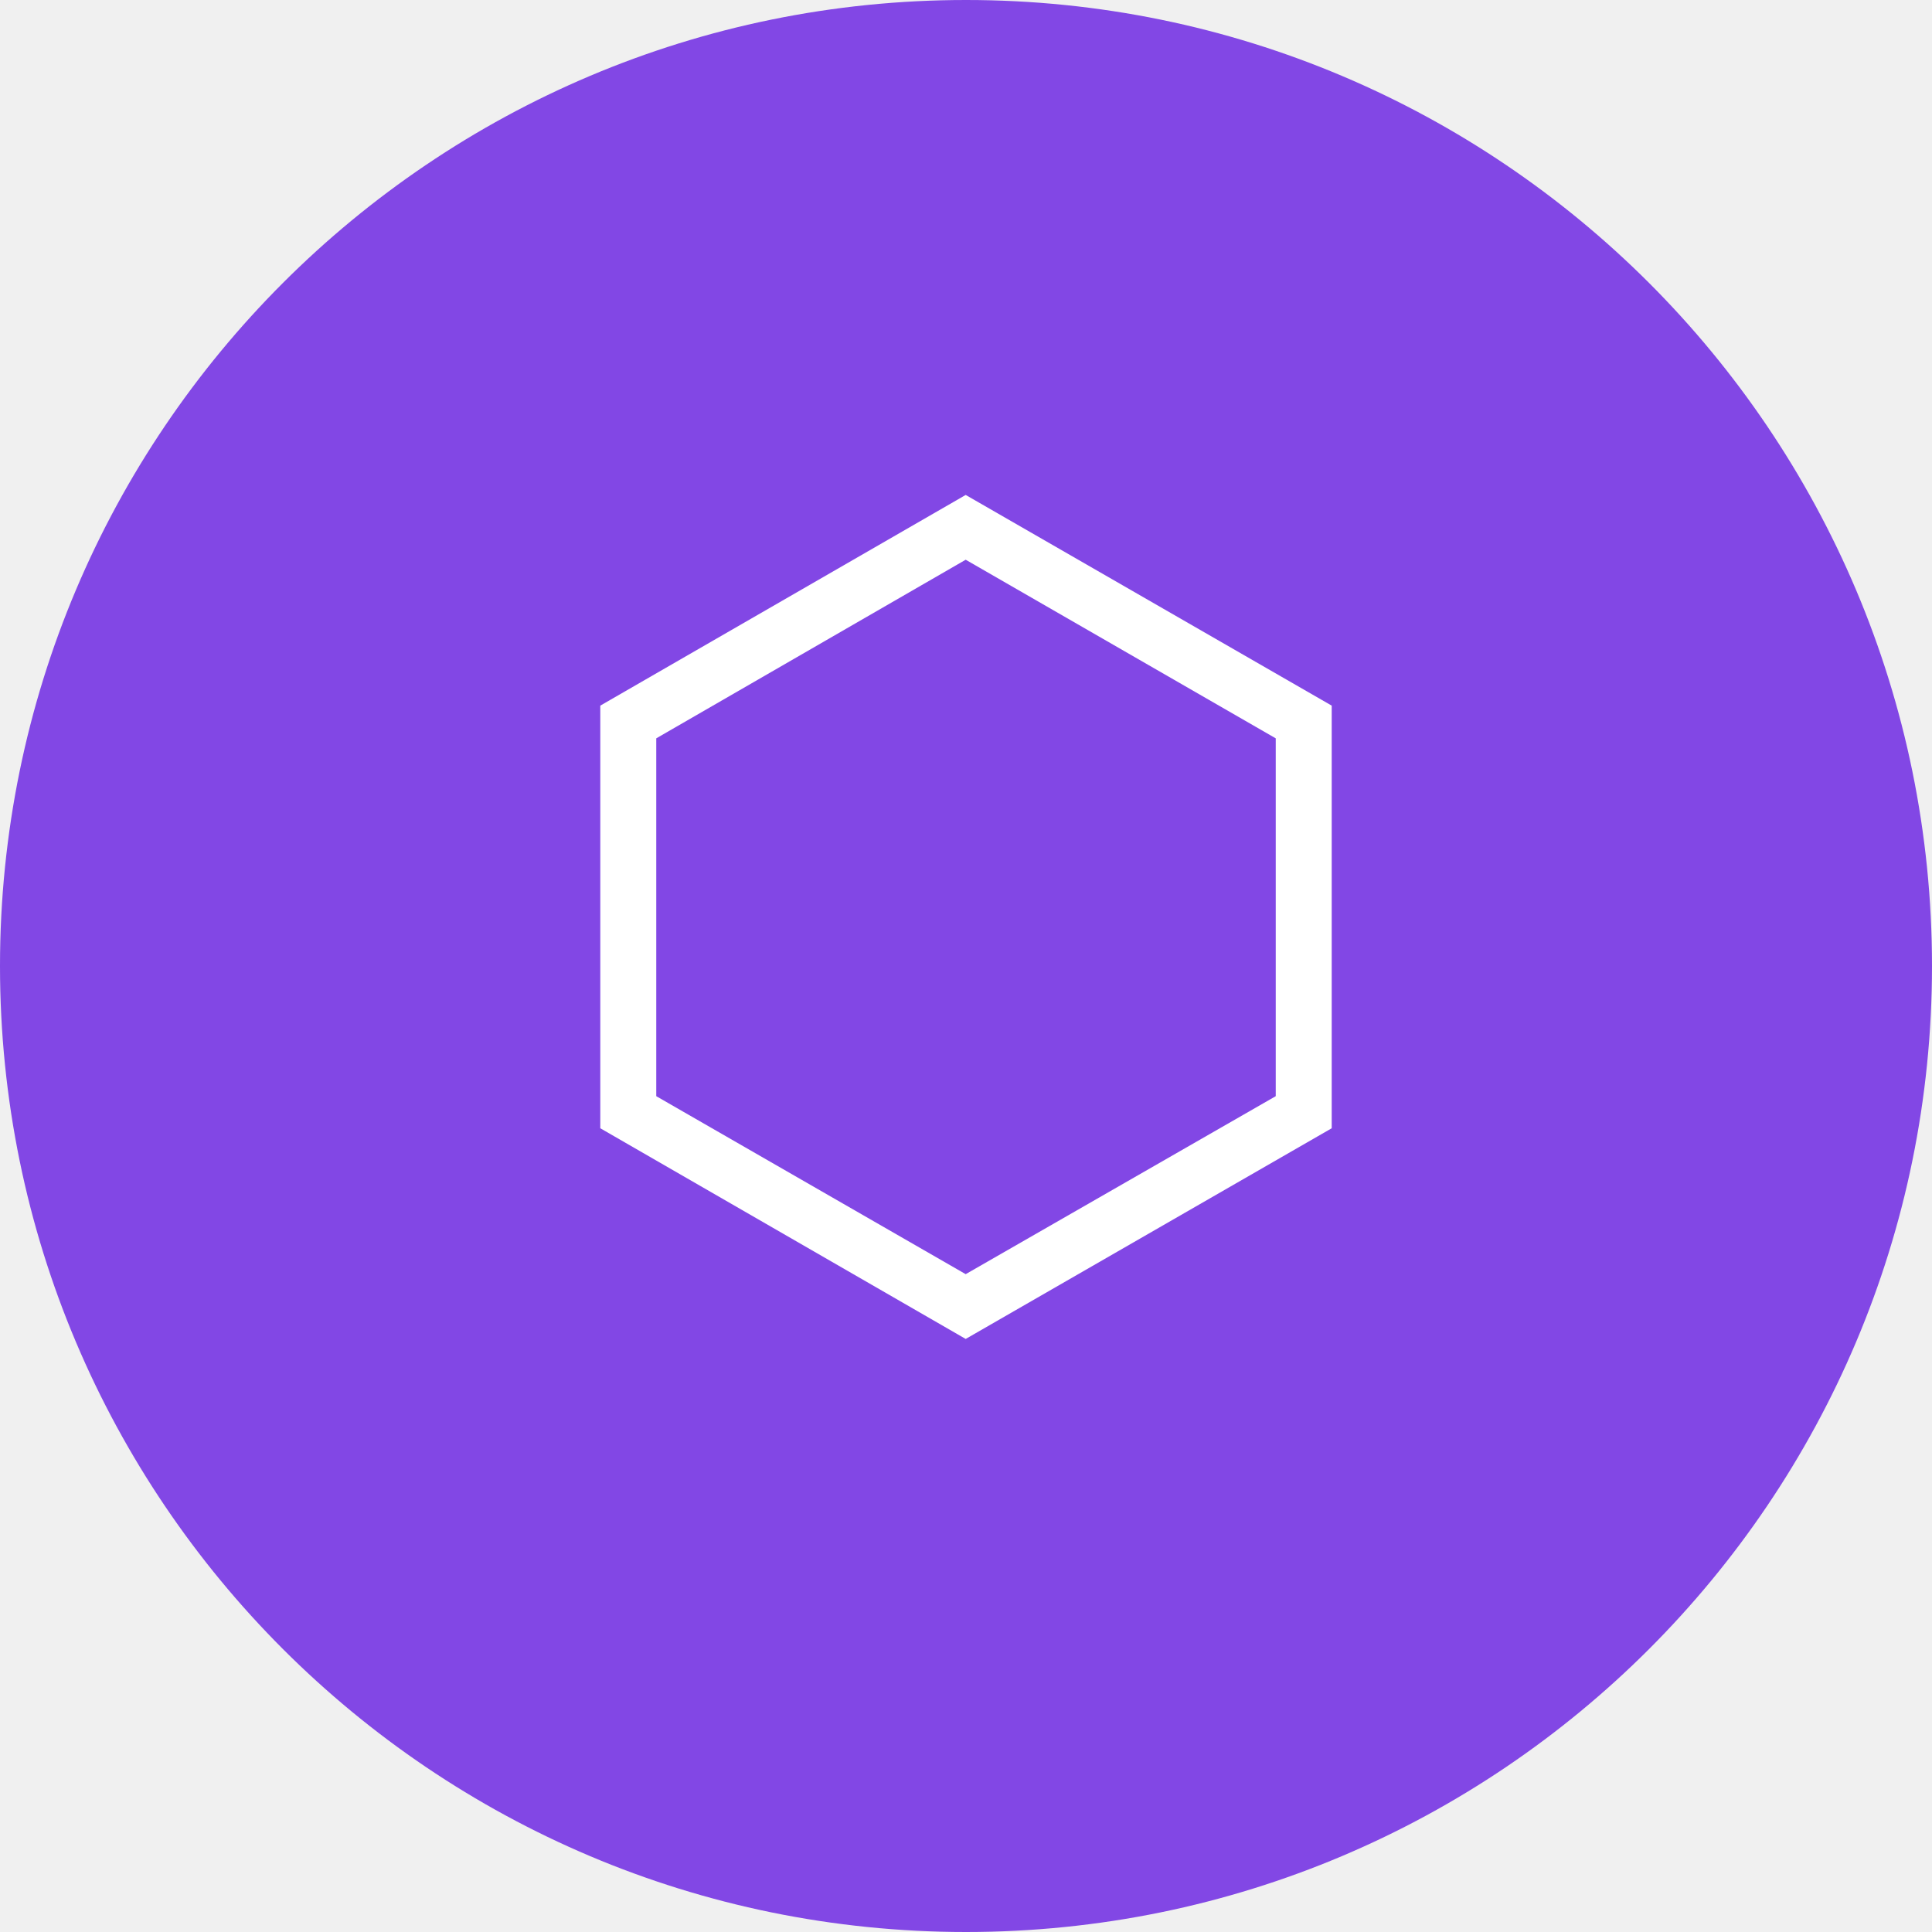
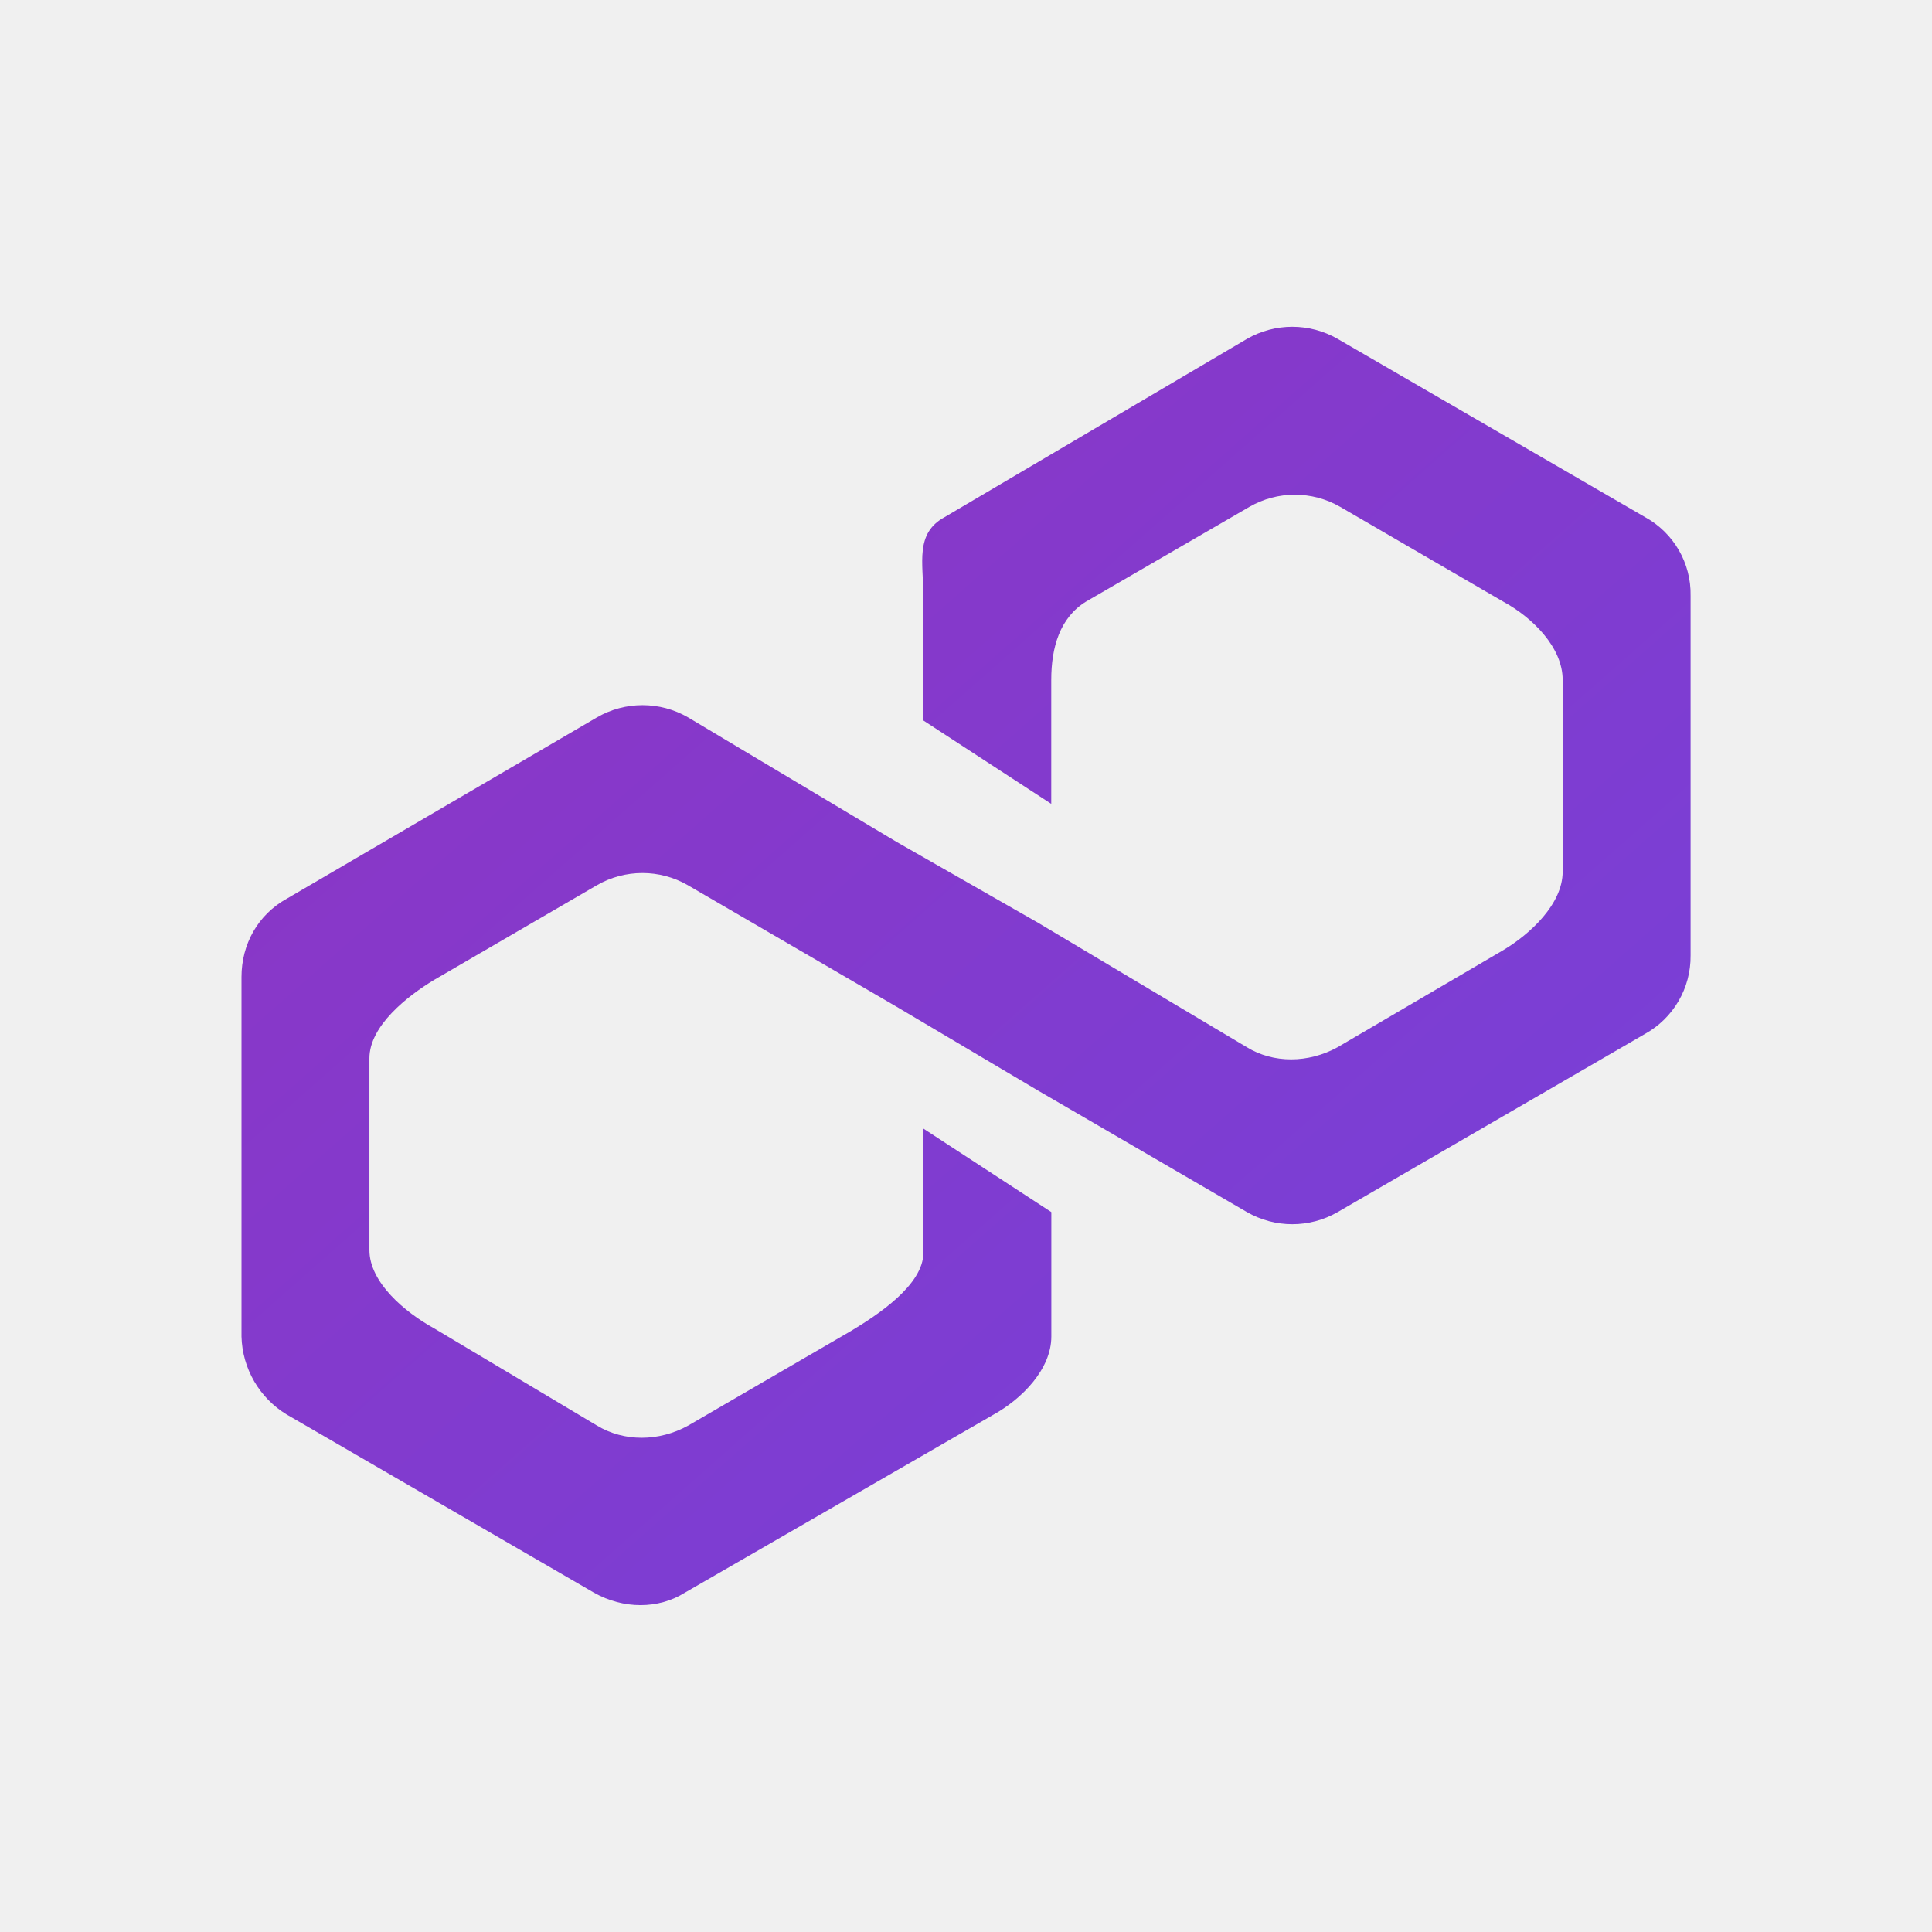
- <svg xmlns="http://www.w3.org/2000/svg" viewBox="0 0 48 48" role="img" aria-label="POL">
-   <circle cx="24" cy="24" r="24" fill="#8247e5" />
-   <text x="24" y="31" text-anchor="middle" font-family="-apple-system,BlinkMacSystemFont,Segoe UI,sans-serif" font-size="25" font-weight="700" fill="#fff">⬡</text>
+ <svg xmlns="http://www.w3.org/2000/svg" width="24" height="24" fill="none" viewBox="0 0 24 24" class="web3icons">
+   <path fill="url(#POL__a)" d="M7.415 8.912a1.13 1.13 0 0 1 1.133 0l2.589 1.546 1.758 1.005 2.594 1.546c.328.201.762.201 1.127 0l2.06-1.207c.333-.2.736-.572.736-.974V8.446c0-.402-.371-.773-.741-.974l-2.023-1.176a1.13 1.13 0 0 0-1.127 0l-2.028 1.176c-.328.2-.434.572-.434.974v1.54L11.47 8.95V7.398c0-.403-.106-.773.264-.974L15.49 4.21a1.13 1.13 0 0 1 1.127 0l3.817 2.213a1.09 1.09 0 0 1 .567.979v4.468a1.1 1.1 0 0 1-.567.974l-3.817 2.213a1.13 1.13 0 0 1-1.127 0l-2.594-1.509-1.758-1.042-2.594-1.51a1.13 1.13 0 0 0-1.128 0l-2.022 1.176c-.334.201-.805.572-.805.974v2.382c0 .403.44.773.805.974l2.022 1.207c.334.202.768.202 1.133 0l2.022-1.175c.334-.201.9-.572.9-.974v-1.54l1.589 1.037v1.546c0 .402-.36.773-.725.974l-3.828 2.208c-.328.206-.763.206-1.128 0l-3.817-2.213A1.17 1.17 0 0 1 3 16.604v-4.468c0-.403.201-.773.566-.974z" />
+   <defs>
+     <linearGradient id="POL__a" x1="3" x2="18.757" y1="4.06" y2="21.919" gradientUnits="userSpaceOnUse">
+       <stop stop-color="#8F34C2" />
+       <stop offset="1" stop-color="#7442DB" />
+     </linearGradient>
+   </defs>
</svg>
